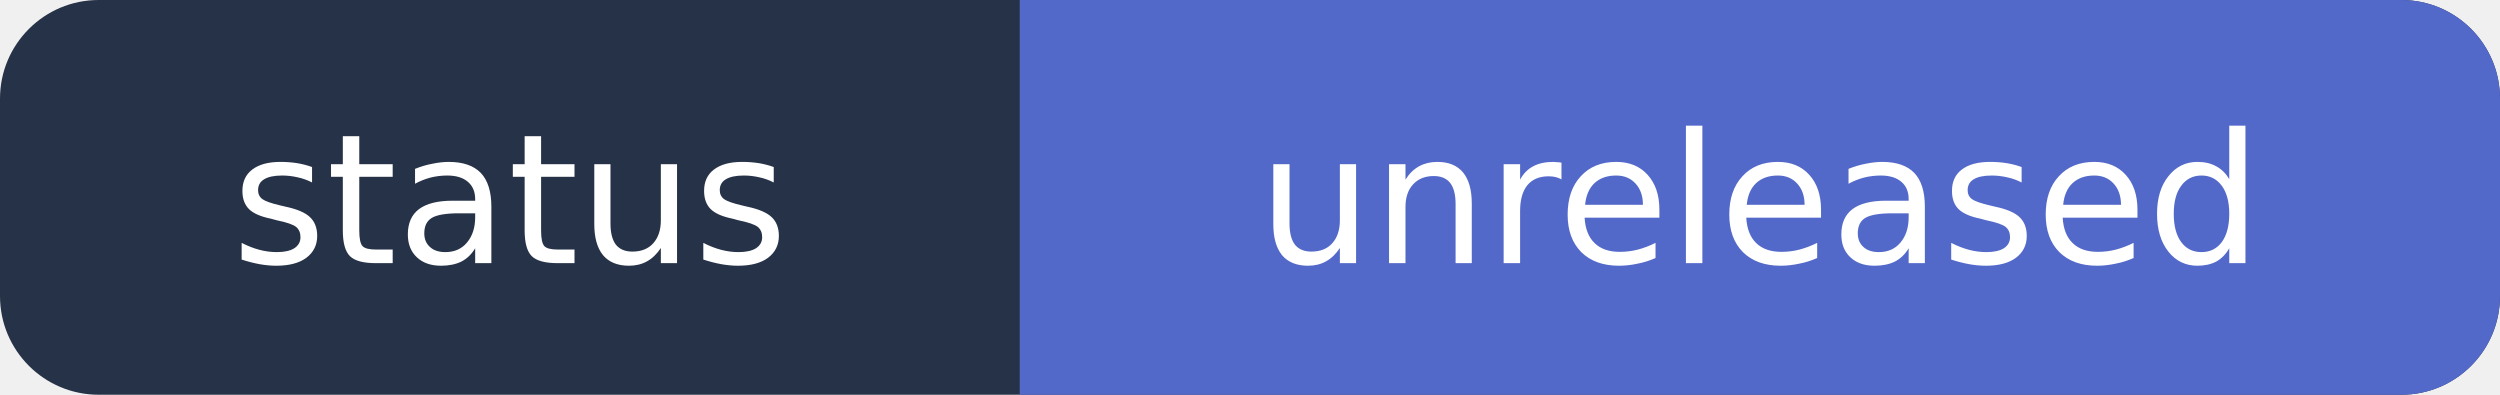
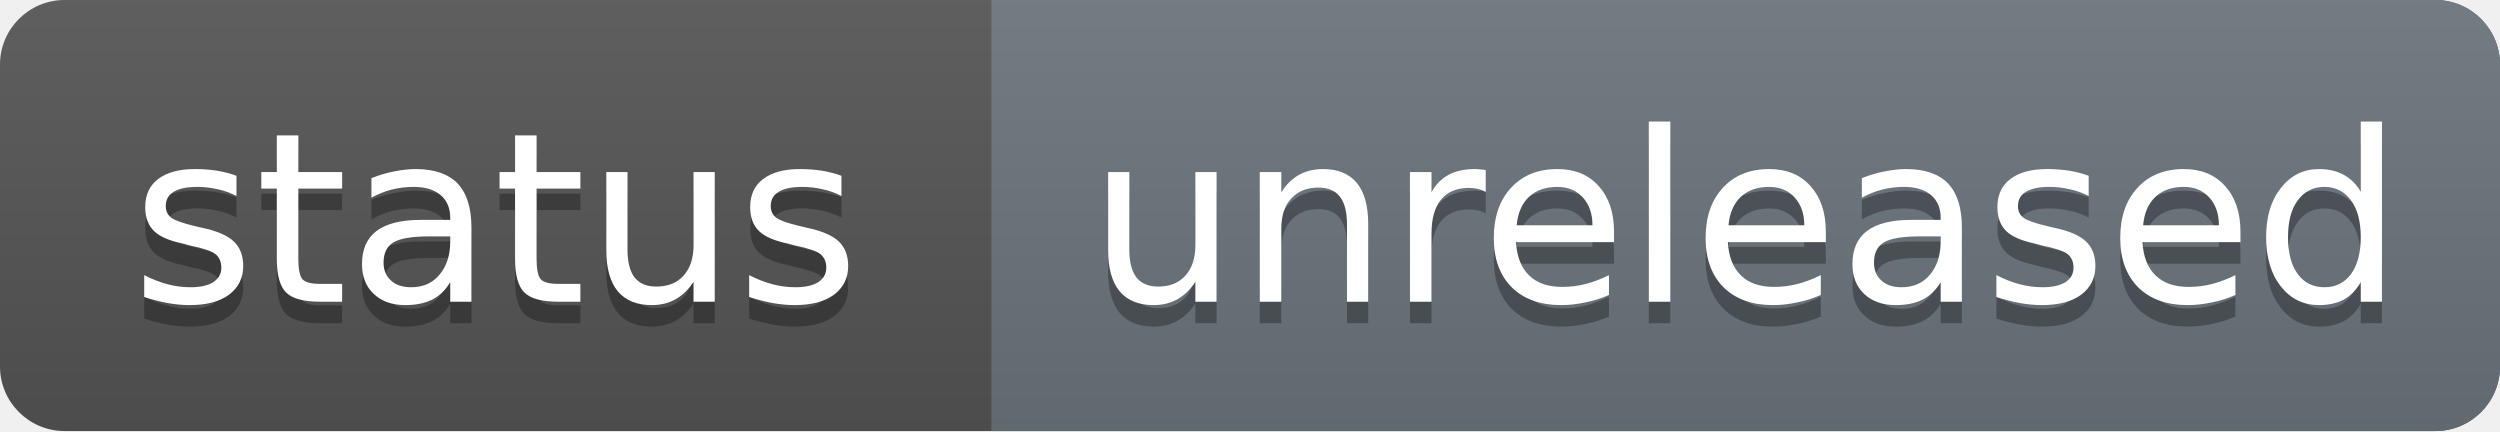
- <svg xmlns="http://www.w3.org/2000/svg" width="152" height="24" viewBox="0 0 152 24" role="img" aria-label="status: unreleased">
+ <svg xmlns="http://www.w3.org/2000/svg" width="116" height="20" viewBox="0 0 116 20" role="img" aria-label="status: unreleased">
  <defs>
+     <linearGradient id="shade" x2="0" y2="100%">
+       <stop offset="0" stop-color="#bbb" stop-opacity=".1" />
+       <stop offset="1" stop-opacity=".1" />
+     </linearGradient>
    <clipPath id="badge">
-       <rect width="152" height="24" rx="6" />
+       <rect width="116" height="20" rx="3" />
    </clipPath>
  </defs>
  <g clip-path="url(#badge)">
-     <rect width="152" height="24" fill="#263247" />
-     <rect x="62" width="90" height="24" fill="#5369ca" />
+     <rect width="116" height="20" fill="#555" />
+     <rect x="46" width="70" height="20" fill="#6c757d" />
+     <rect width="116" height="20" fill="url(#shade)" />
  </g>
-   <g fill="#fff" font-family="Verdana,DejaVu Sans,sans-serif" font-size="11" text-anchor="middle">
-     <text x="31" y="16">status</text>
-     <text x="107" y="16">unreleased</text>
+   <g font-family="Verdana,DejaVu Sans,sans-serif" font-size="11" text-anchor="middle">
+     <g fill="#010101" fill-opacity=".3">
+       <text x="23" y="15">status</text>
+       <text x="81" y="15">unreleased</text>
+     </g>
+     <g fill="#fff">
+       <text x="23" y="14">status</text>
+       <text x="81" y="14">unreleased</text>
+     </g>
  </g>
</svg>
